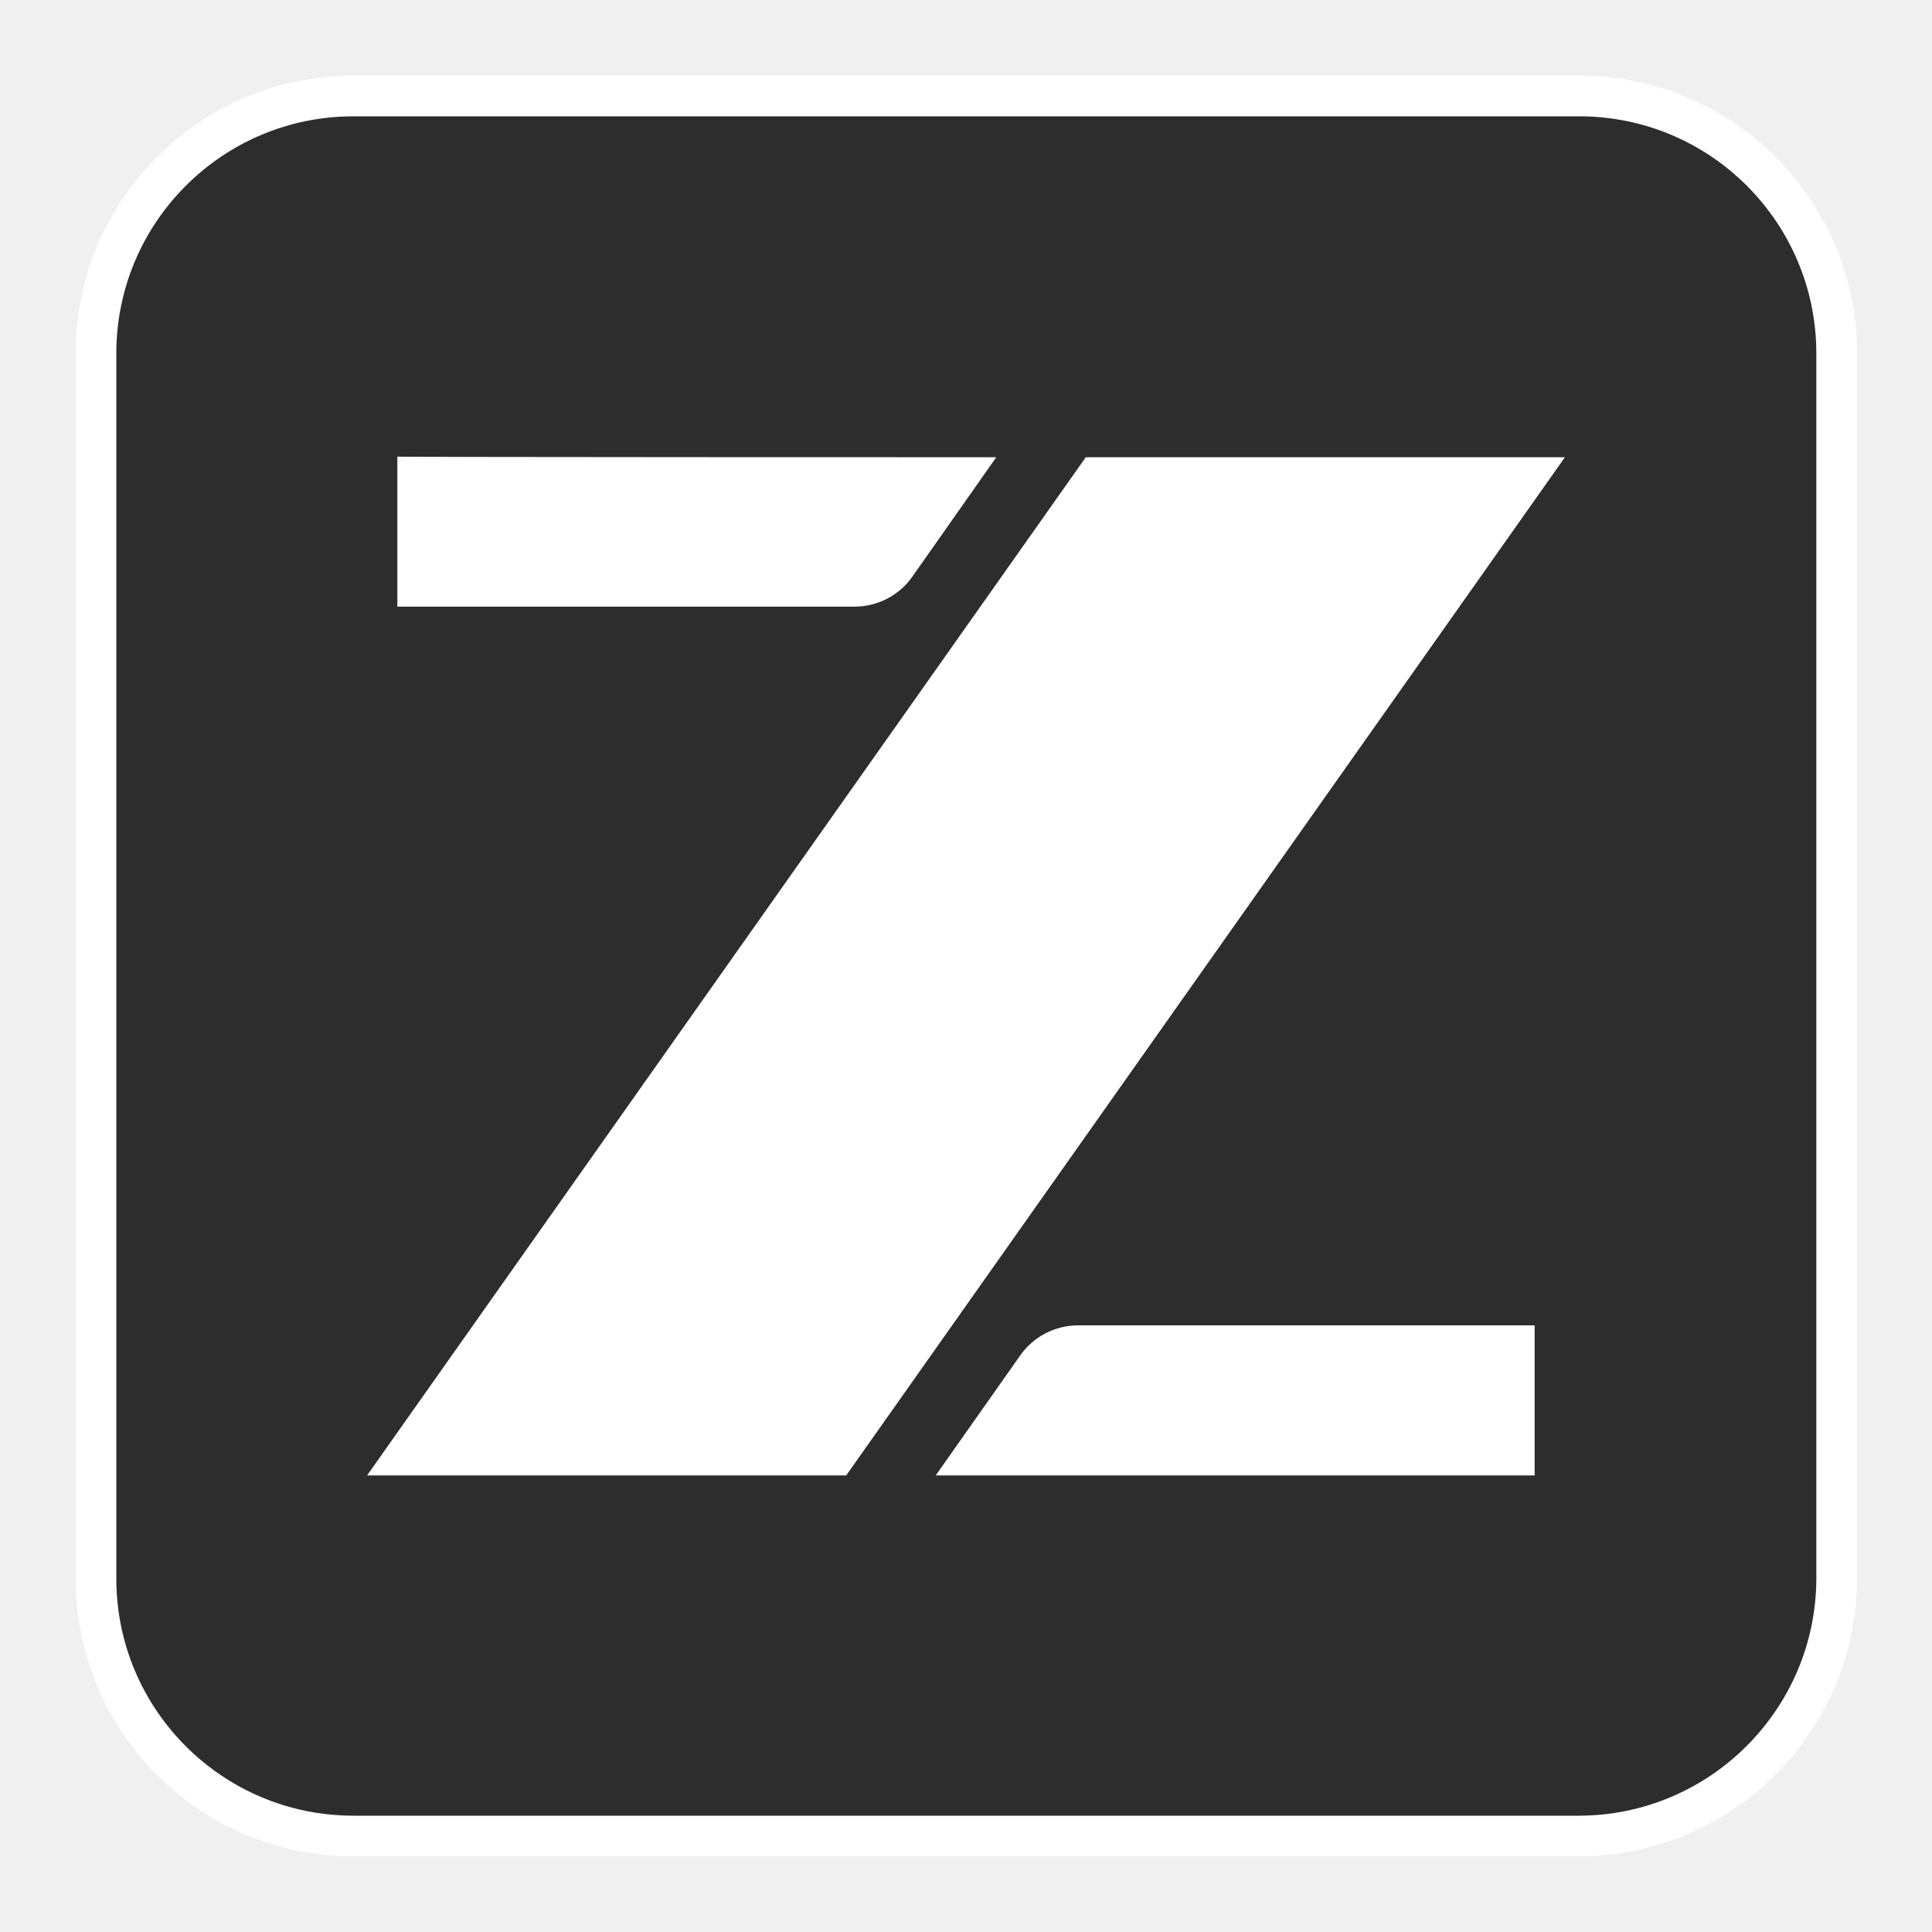
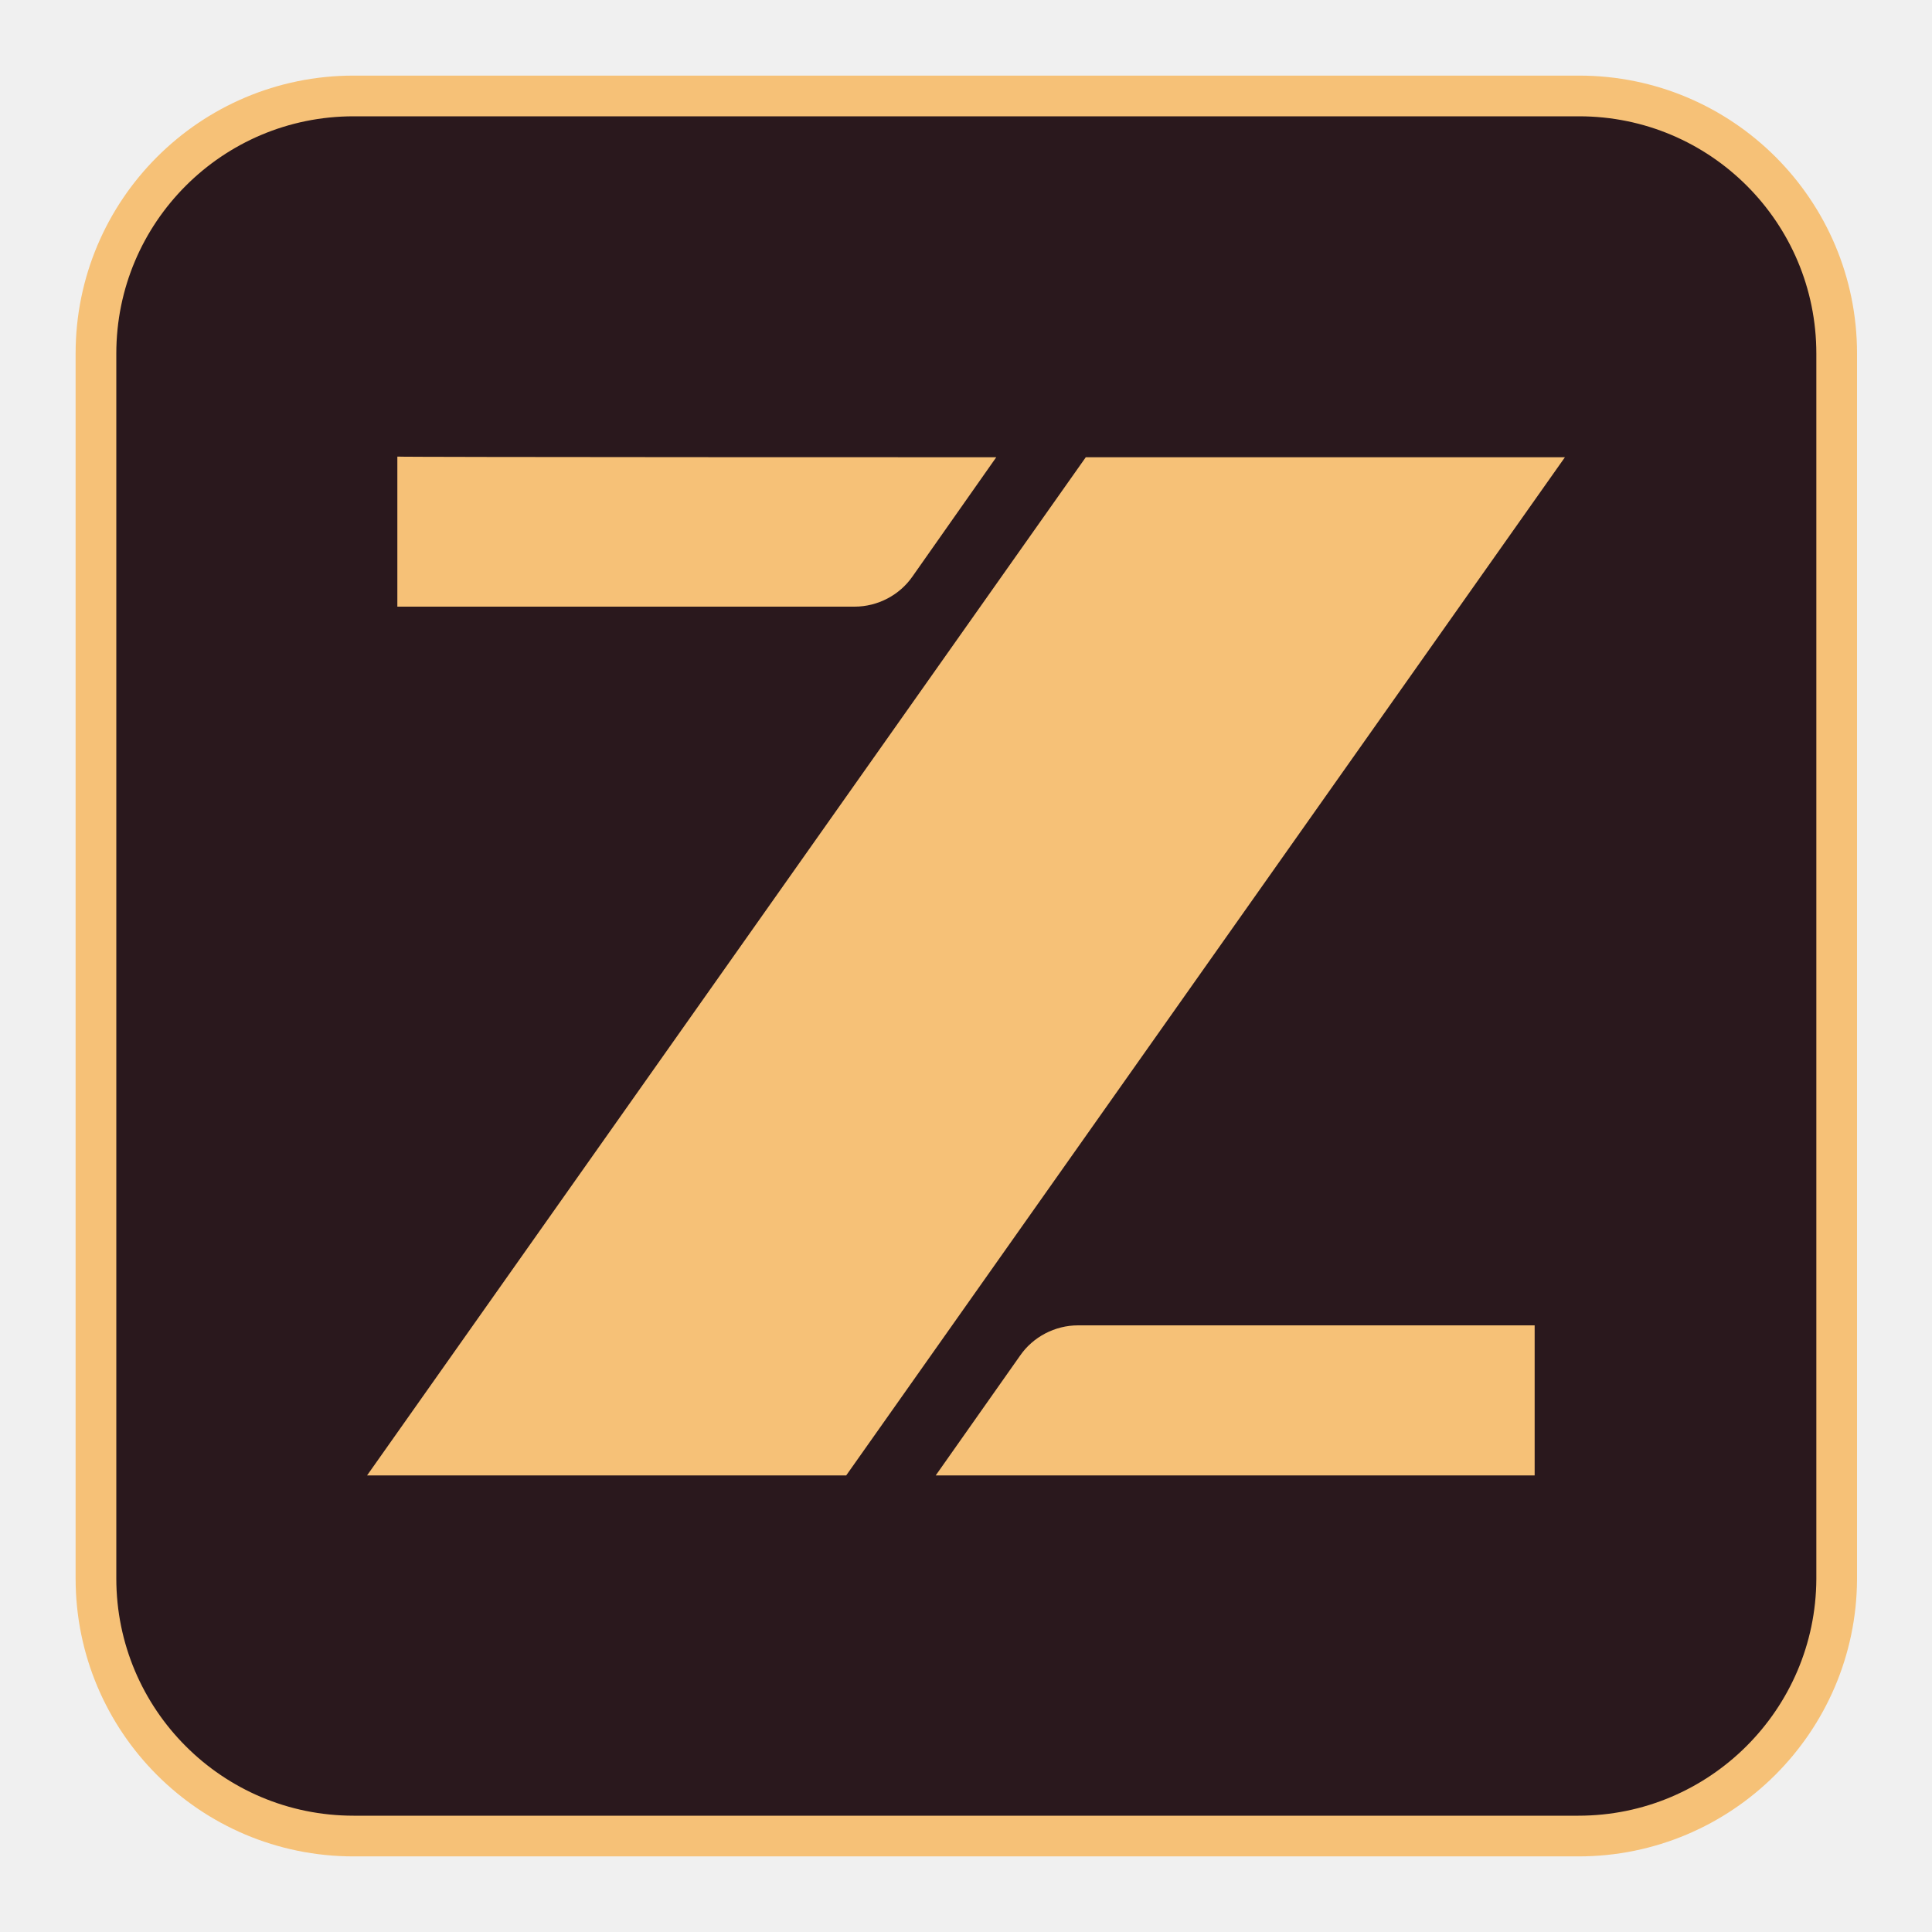
<svg xmlns="http://www.w3.org/2000/svg" version="1.1" x="0px" y="0px" viewBox="0 0 30 30" style="enable-background:new 0 0 30 30;" xml:space="preserve">
  <defs>
    <style type="text/css">
-     .st194{fill:#2D2D2D;stroke:#FFFFFF;stroke-width:0.632;stroke-miterlimit:10;}
-     .st23{fill:#FFFFFF;}
+     .st194{fill:#2a181d;stroke:#f6c177;stroke-width:0.632;stroke-miterlimit:10;}
+     .st23{fill:#f6c177;}

    .z-breathe {
      animation: breathe 2.5s ease-in-out infinite;
    }

    @keyframes breathe {
      0%, 100% { opacity: 0.7; }
      50% { opacity: 1; }
    }
  </style>
  </defs>
  <g>
    <path class="st194" d="M24.51,28.51H5.49c-2.21,0-4-1.79-4-4V5.49c0-2.21,1.79-4,4-4h19.03c2.21,0,4,1.79,4,4v19.03     C28.51,26.72,26.72,28.51,24.51,28.51z" />
    <g class="z-breathe">
      <path class="st23" d="M15.47,7.1l-1.3,1.85c-0.2,0.29-0.54,0.47-0.9,0.47h-7.1V7.09C6.16,7.1,15.47,7.1,15.47,7.1z" />
      <polygon class="st23" points="24.3,7.1 13.14,22.91 5.7,22.91 16.86,7.1" />
      <path class="st23" d="M14.53,22.91l1.31-1.86c0.2-0.29,0.54-0.47,0.9-0.47h7.09v2.33H14.53z" />
    </g>
  </g>
</svg>
